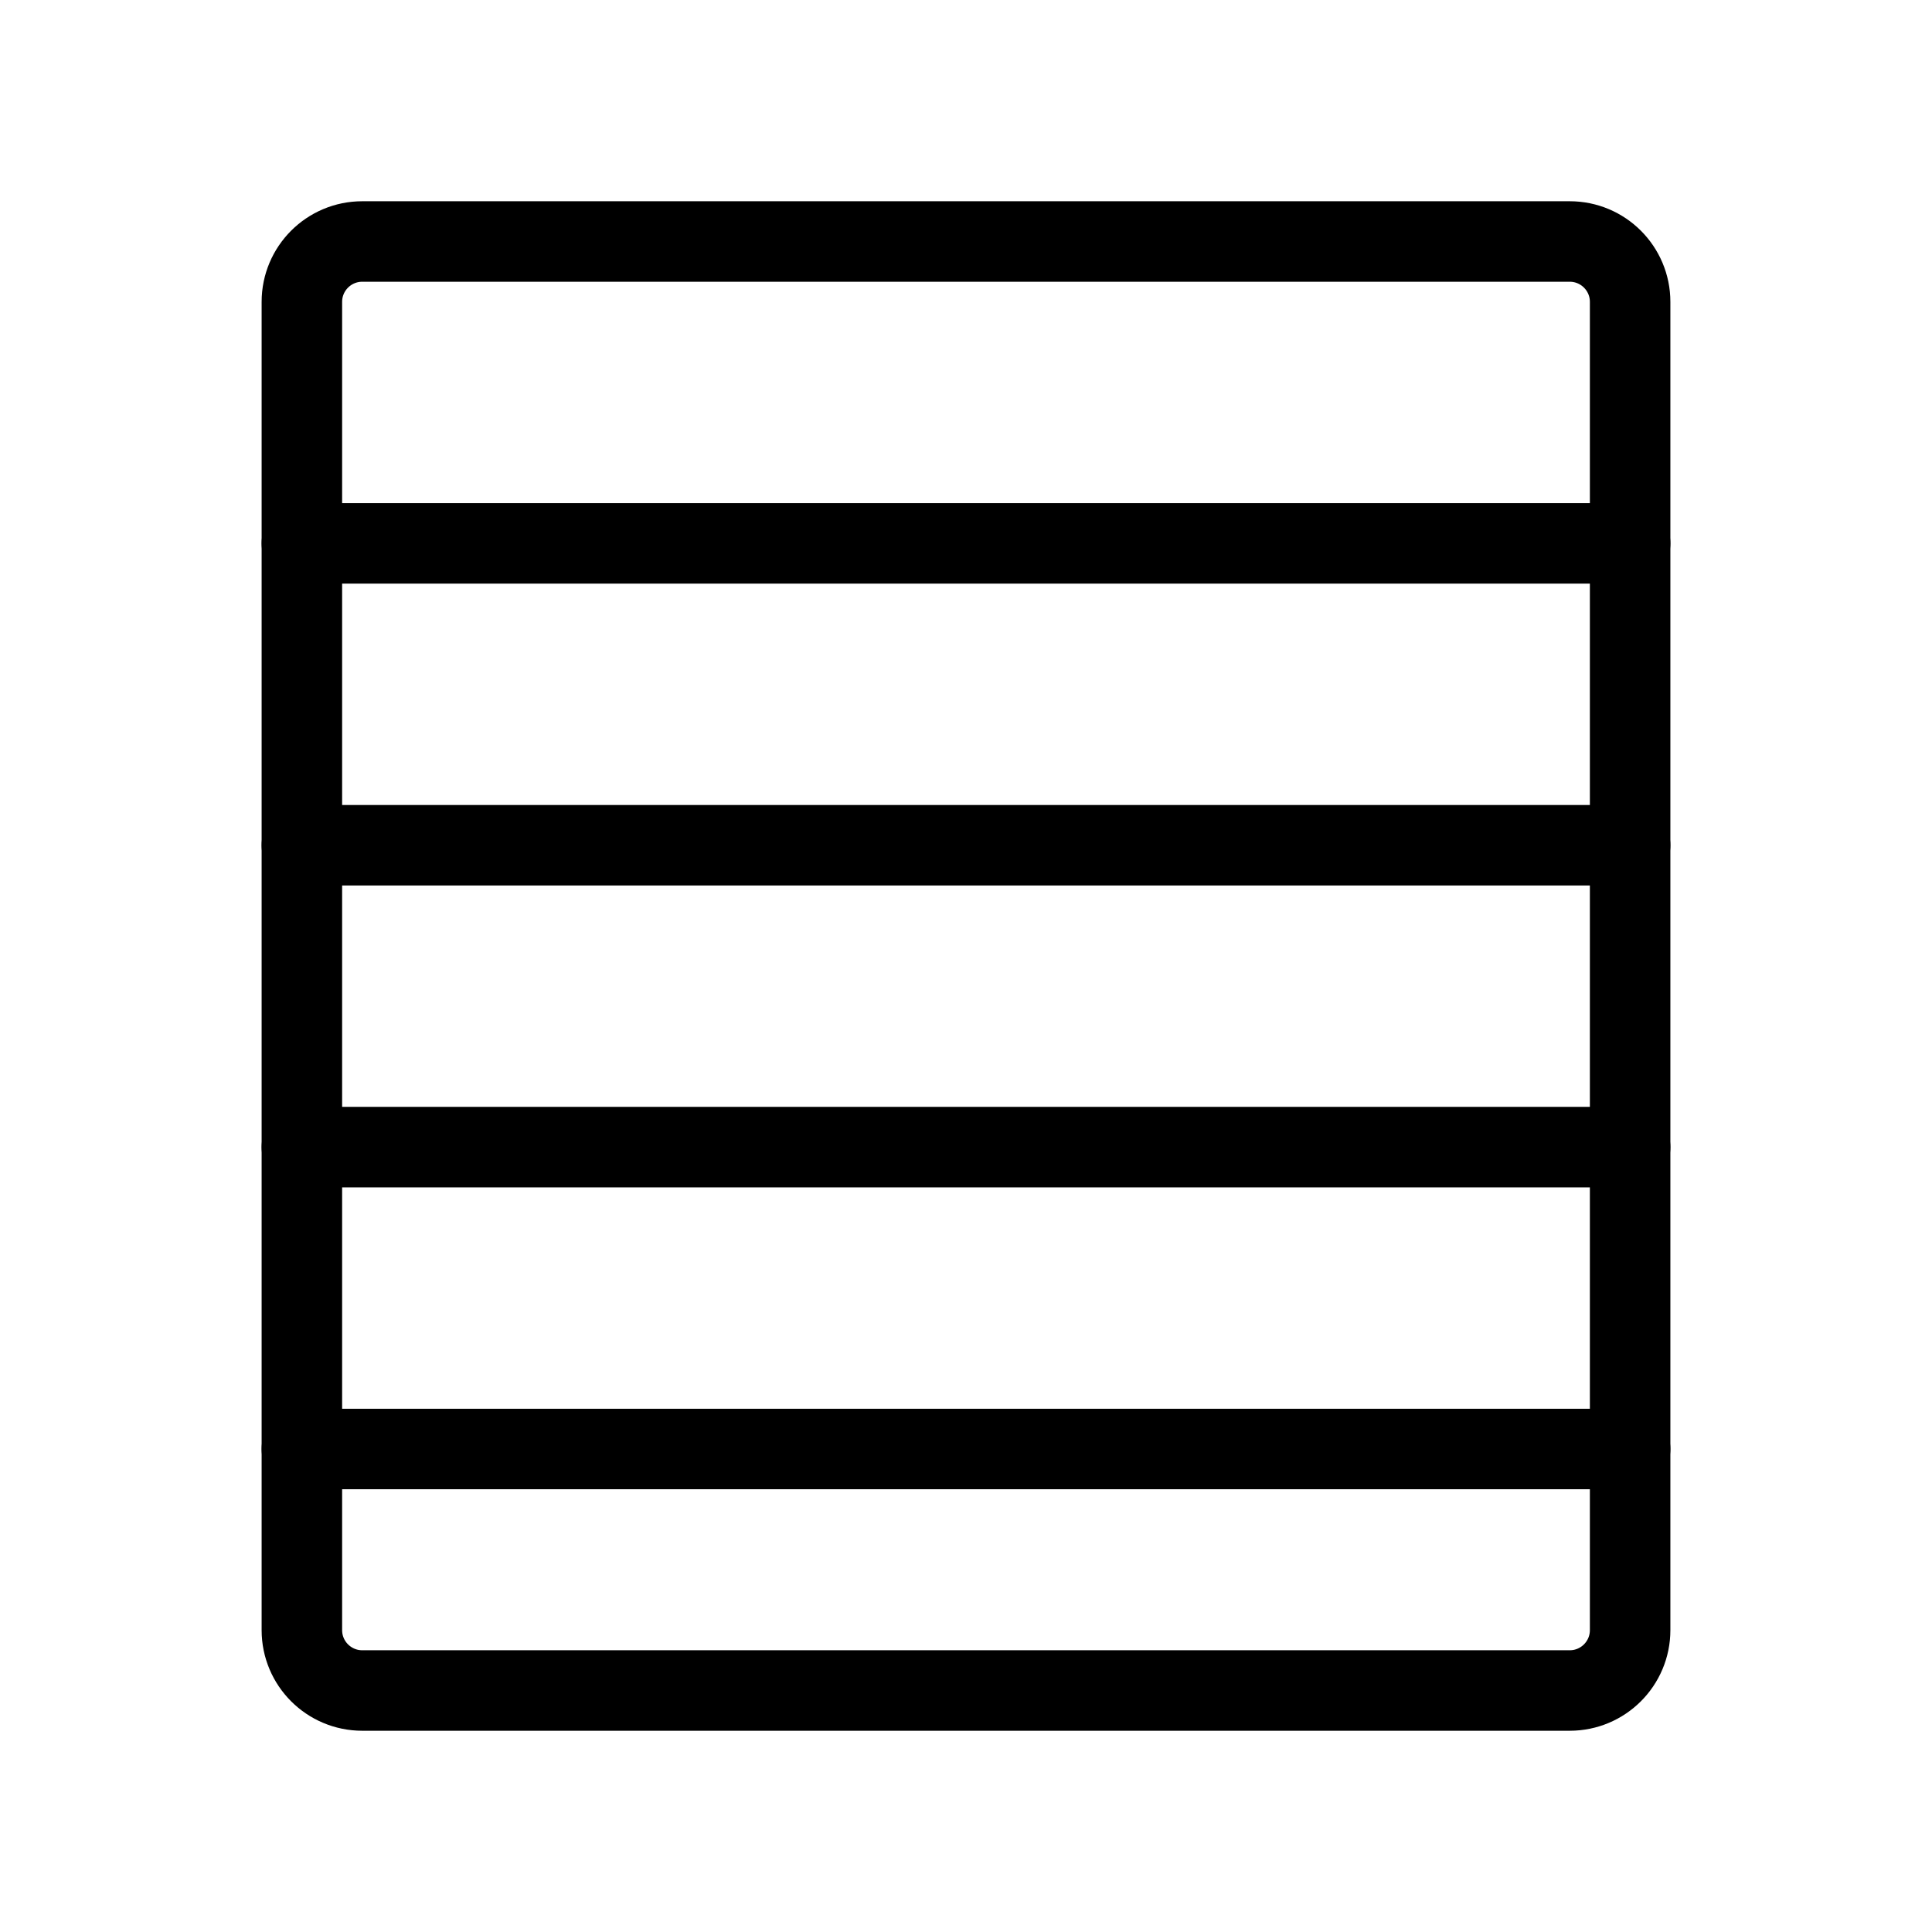
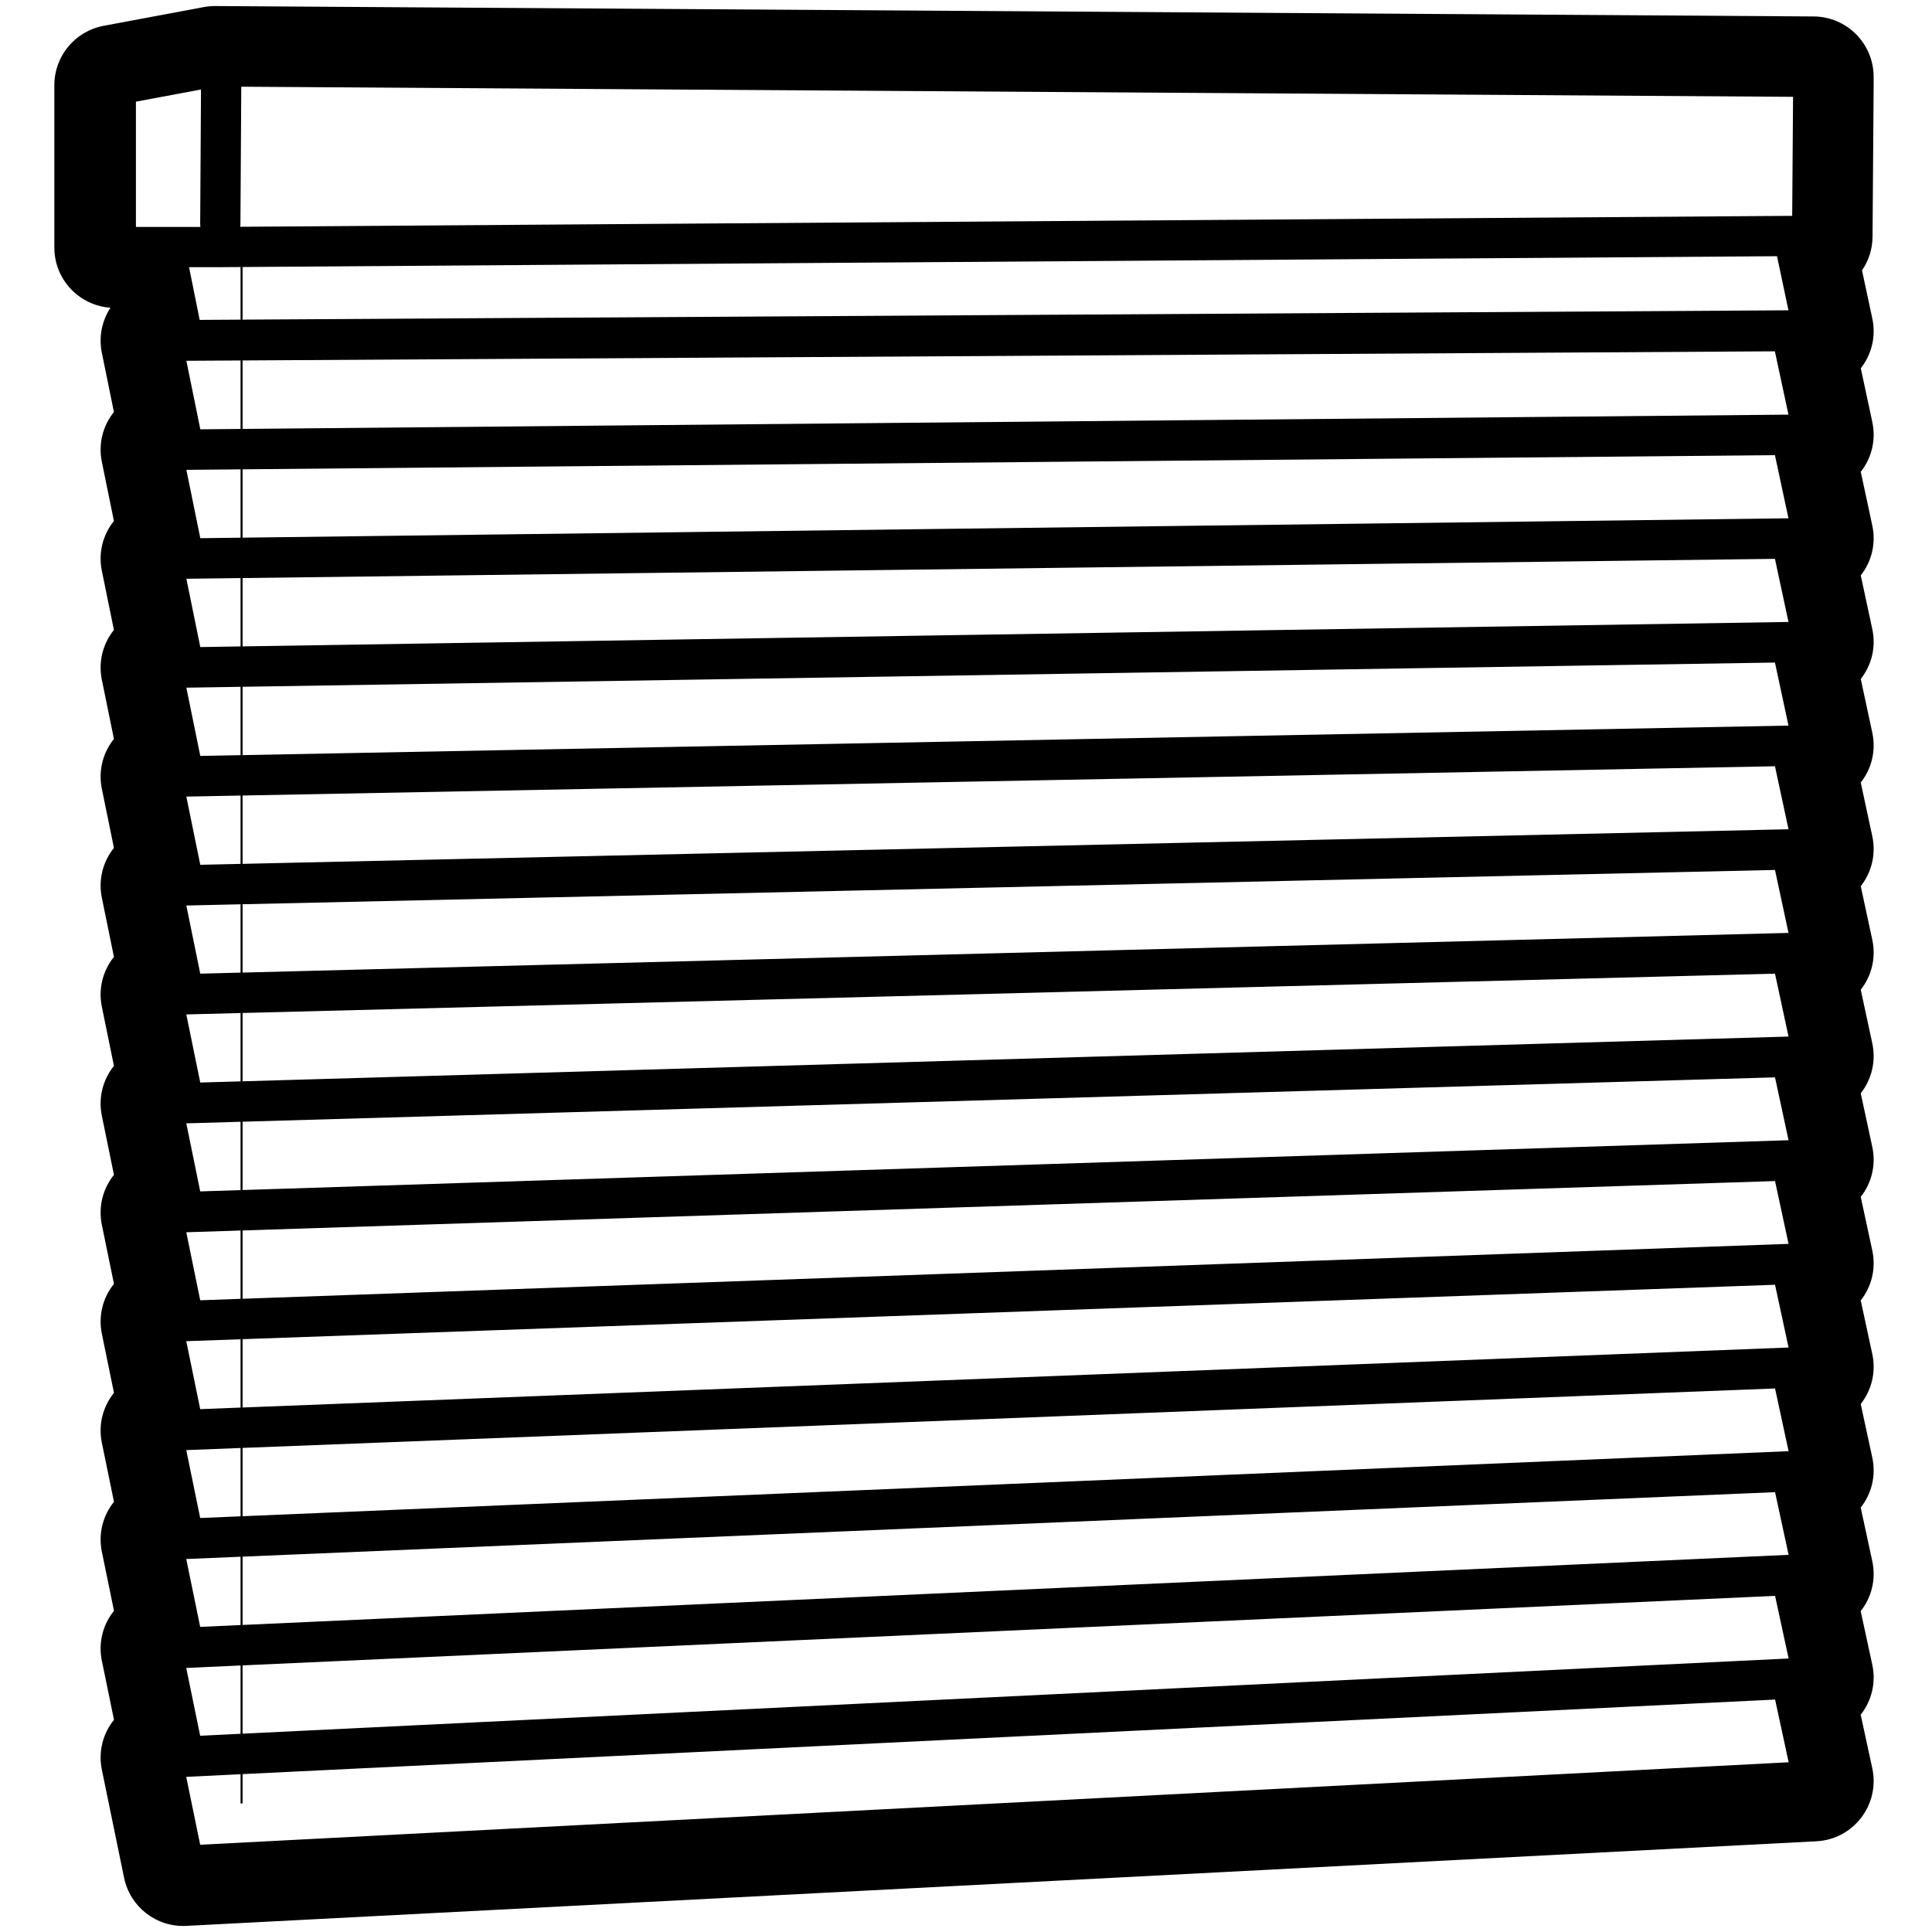
- <svg xmlns="http://www.w3.org/2000/svg" viewBox="0 0 960 960" fill="none" stroke="currentColor" stroke-width="40" stroke-linecap="round" stroke-linejoin="round">
-   <rect x="150" y="120" width="660" height="720" rx="30" />
-   <line x1="150" y1="270" x2="810" y2="270" />
-   <line x1="150" y1="420" x2="810" y2="420" />
-   <line x1="150" y1="570" x2="810" y2="570" />
-   <line x1="150" y1="720" x2="810" y2="720" />
+ <svg xmlns="http://www.w3.org/2000/svg" height="960" viewBox="0 0 960 960" width="960">
+   <path d="m107.004 3 794.192 5.175c16.492.107 29.805 13.507 29.805 29.999v4.144c0 .072-0.0.144-.001.216l-.542 75.094c-.045 6.202-1.97 11.955-5.238 16.715l5.115 23.87c1.964 9.165-.465 18.078-5.725 24.766l5.724 26.691c1.966 9.167-.464 18.085-5.726 24.778l5.725 26.68c1.968 9.169-.463 18.093-5.728 24.789l5.727 26.668c1.969 9.171-.462 18.1-5.729 24.801l5.728 26.656c1.971 9.173-.461 18.107-5.731 24.813l5.73 26.645c1.973 9.175-.46 18.114-5.732 24.824l5.731 26.633c1.975 9.177-.46 18.122-5.734 24.836l5.733 26.621c1.976 9.178-.458 18.128-5.736 24.845l5.735 26.613c1.978 9.179-.456 18.132-5.739 24.849l5.738 26.608c1.979 9.18-.455 18.136-5.742 24.855l5.741 26.602c1.981 9.18-.453 18.141-5.745 24.861l5.744 26.597c1.983 9.181-.451 18.146-5.748 24.866l5.747 26.592c1.984 9.181-.449 18.15-5.751 24.871l5.75 26.586c1.986 9.182-.447 18.155-5.754 24.877l5.753 26.581c3.911 18.073-9.3 35.347-27.766 36.306l-809.965 42.036c-14.806.768-27.953-9.394-30.94-23.916l-11.035-53.654c-1.893-9.205.635-18.164 6.027-24.833l-6.028-29.327c-1.892-9.204.636-18.159 6.024-24.827l-6.025-29.332c-1.89-9.204.638-18.155 6.021-24.822l-6.022-29.338c-1.889-9.203.639-18.151 6.018-24.816l-6.019-29.343c-1.888-9.202.641-18.146 6.015-24.811l-6.016-29.348c-1.886-9.202.642-18.142 6.012-24.806l-6.013-29.354c-1.885-9.201.644-18.137 6.009-24.801l-6.009-29.359c-1.883-9.201.646-18.133 6.006-24.796l-6.006-29.363c-1.882-9.2.647-18.129 6.002-24.791l-6.003-29.368c-1.881-9.2.649-18.126 6-24.787l-6-29.371c-1.879-9.2.65-18.122 5.997-24.782l-5.998-29.377c-1.878-9.198.651-18.114 5.995-24.77l-5.996-29.389c-1.876-9.196.652-18.107 5.994-24.759l-5.994-29.401c-1.664-8.16.14-16.094 4.302-22.423-15.596-1.046-27.906-14.033-27.906-29.894v-80.682c0-14.441 10.289-26.833 24.483-29.488l49.808-9.318c1.883-.352 3.796-.523 5.712-.512zm775.031 841.509-761.503 37.041.001 14.567h-1l-.001-14.518-26.997 1.313 6.936 33.735 789.304-40.984zm-762.503-16.943-26.991 1.225 6.921 33.689 20.07-.976zm762.496-34.586-761.496 34.541v33.935l768.22-37.365zm-762.496-19.448-26.984 1.136 6.921 33.716 20.063-.91zm762.489-32.081-761.489 32.039v33.938l768.214-34.841zm-762.489-21.951-26.978 1.047 6.922 33.741 20.056-.844zm762.482-29.579-761.482 29.541v33.94l768.207-32.319zm-762.482-24.453-26.972.958 6.923 33.766 20.049-.777zm762.474-27.075-761.474 27.039v33.944l768.201-29.798zm-762.474-26.958-26.966.869 6.923 33.792 20.043-.712zm762.467-24.572-761.467 24.54v33.945l768.194-27.275zm-762.467-29.46-26.959.781 6.923 33.816 20.036-.646zm762.46-22.069-761.46 22.04v33.948l768.187-24.754zm-762.46-31.963-26.953.692 6.924 33.841 20.029-.58zm762.453-19.566-761.453 19.541v33.949l768.181-22.232zm-762.453-34.467-26.946.604 6.924 33.865 20.022-.514zm762.446-17.062-761.446 17.04v33.952l768.174-19.71zm-762.446-36.969-26.94.514 6.924 33.89 20.016-.448zm762.439-14.561-761.439 14.542v33.952l768.167-17.187zm-762.439-39.471-26.934.426 6.925 33.913 20.009-.382zm762.432-12.056-761.432 12.04v33.954l768.161-14.665zm-762.432-41.974-26.927.337 6.925 33.936 20.002-.317zm762.425-9.555-761.425 9.542v33.953l768.154-12.143zm-762.425-44.478-26.921.249 6.925 33.961 19.996-.251zm762.418-7.051-761.418 7.041v33.957l768.147-9.623zm-762.418-47.051-26.928.161 6.939 34.054 19.989-.185zm762.398-4.544-761.398 4.538v34.026l768.14-7.1zm-762.398-41.881-12.109.087h-.07l-13.412-.001 5.271 26.179 20.32-.123zm763.45-5.38-762.45 5.373v26.143l768.144-4.634zm-783.102-82.836-32.338 6.049.001 62.254 32.03-0c-.071-.492-.107-.995-.104-1.507zm20.009-1.384-.42 68.303c-.003.44-.034.874-.092 1.299l771.153-5.435.428-59.143z" />
</svg>
